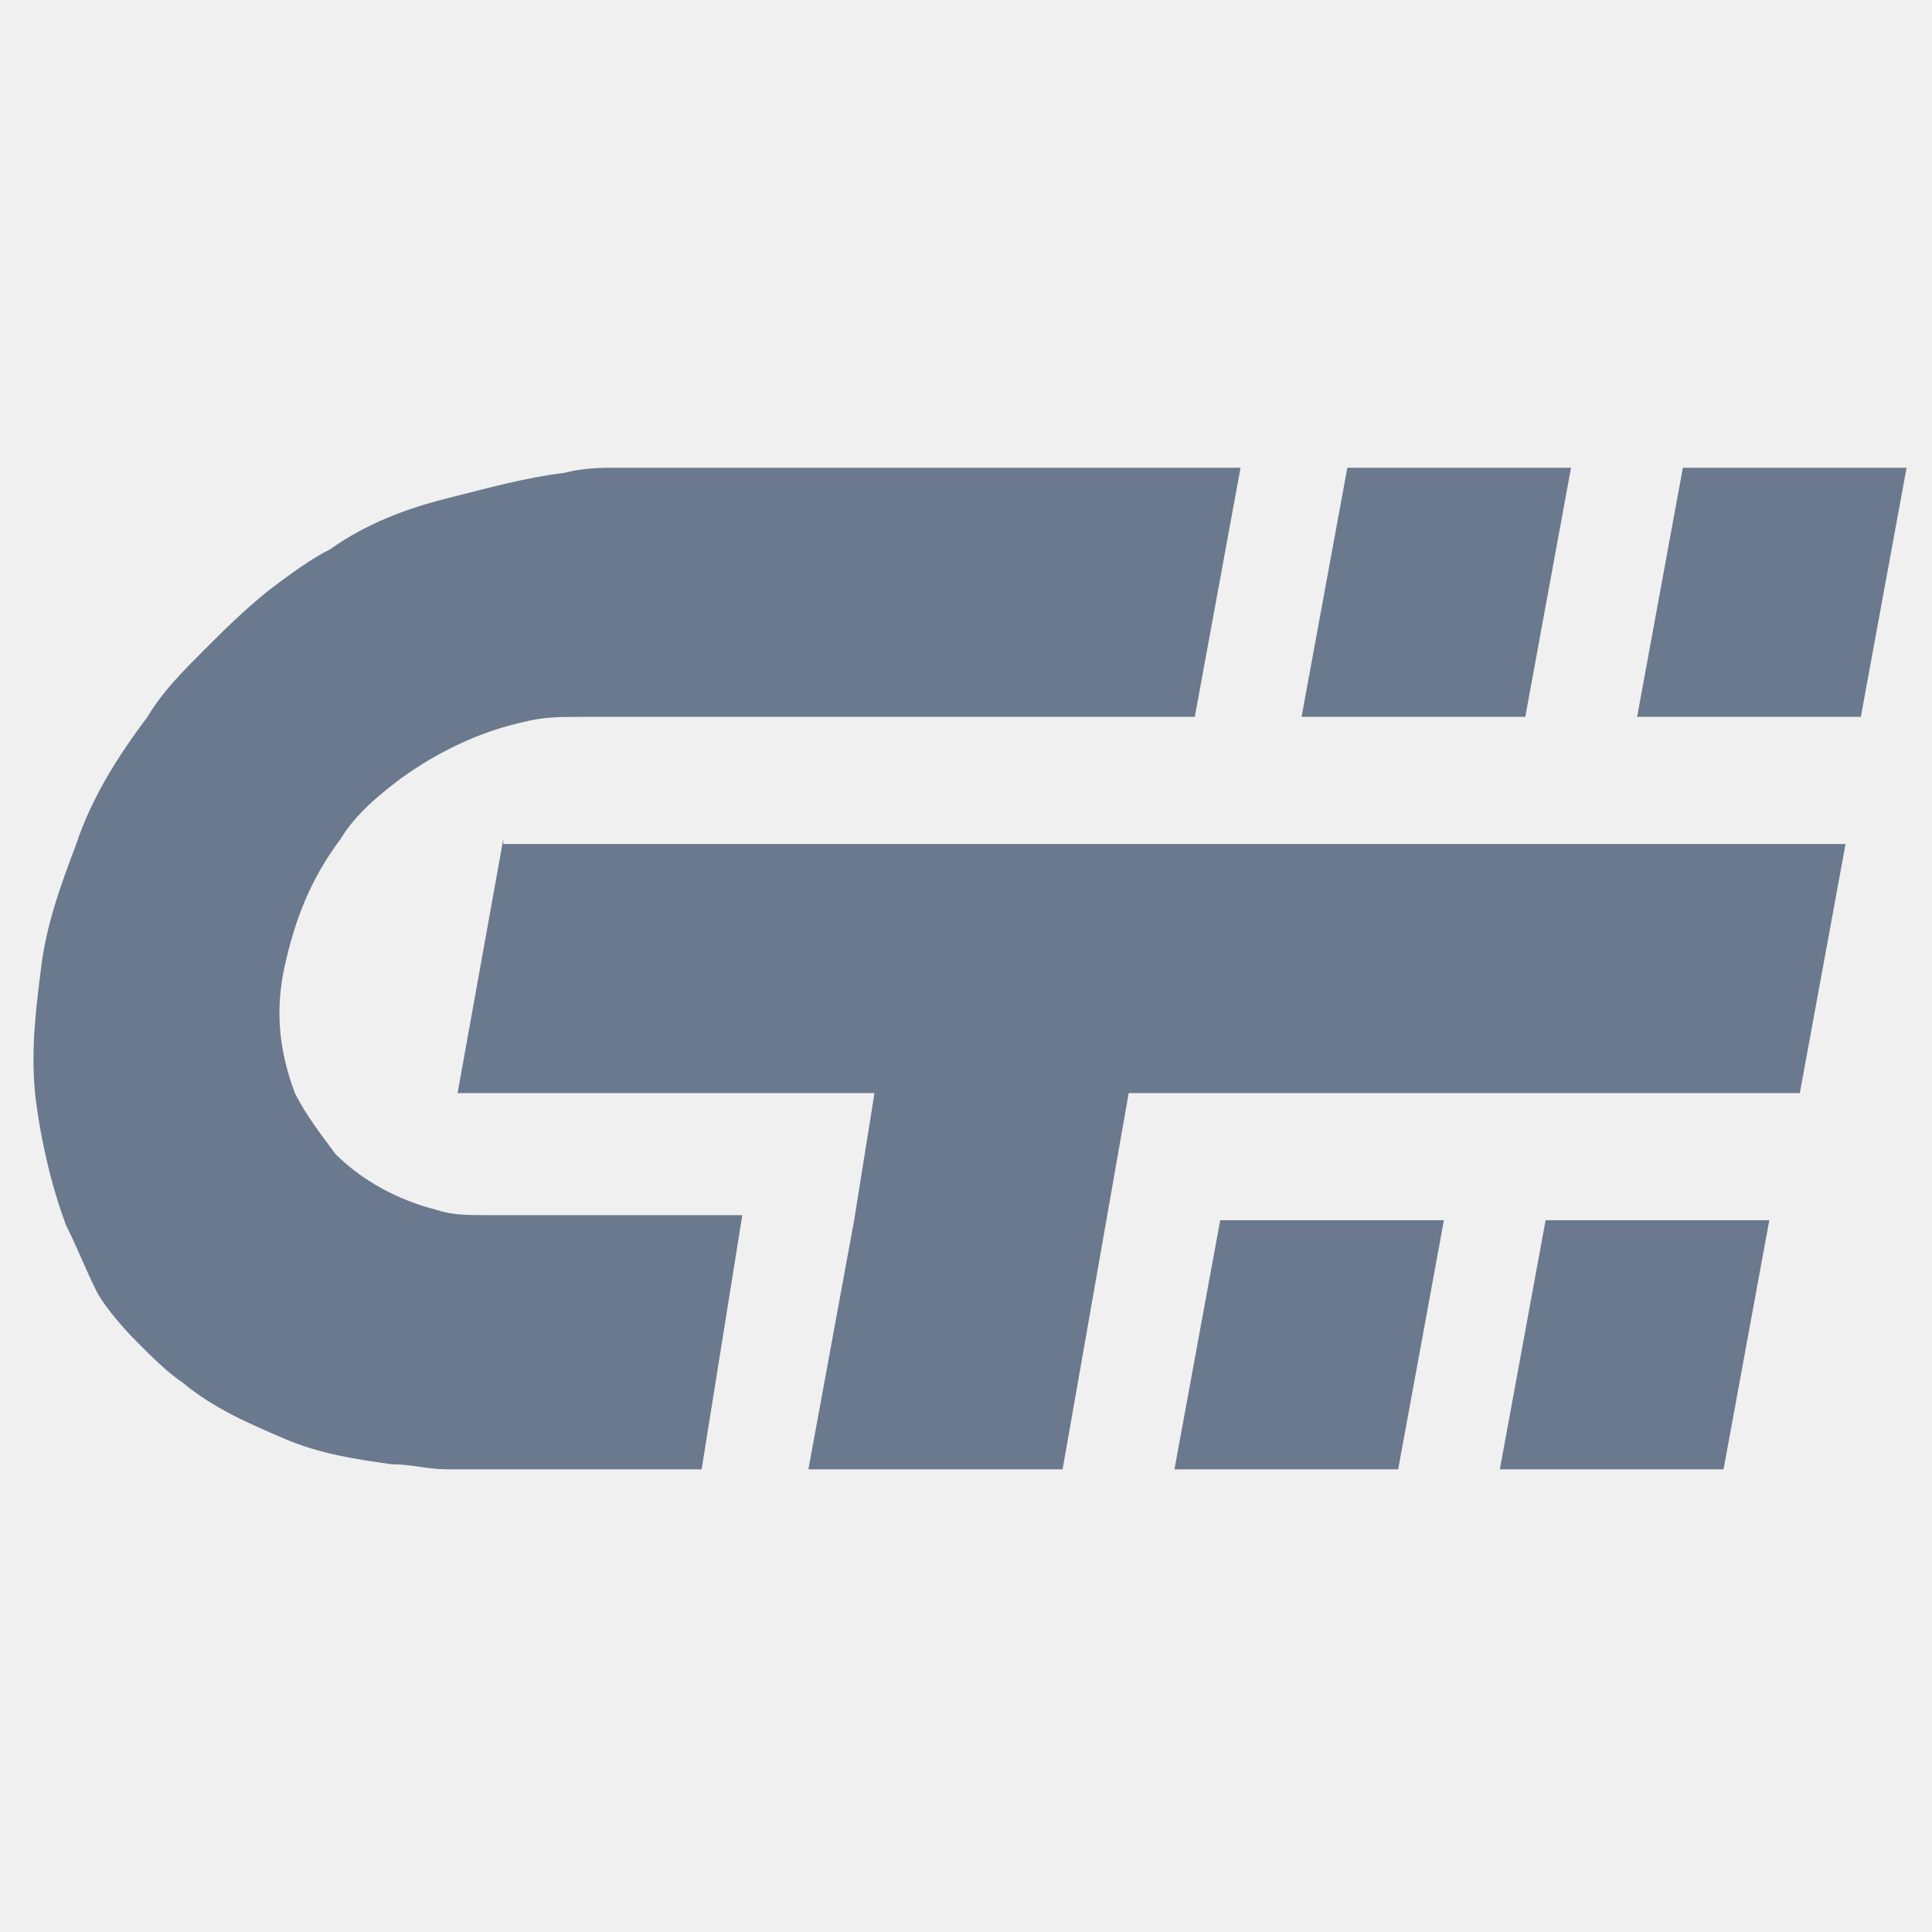
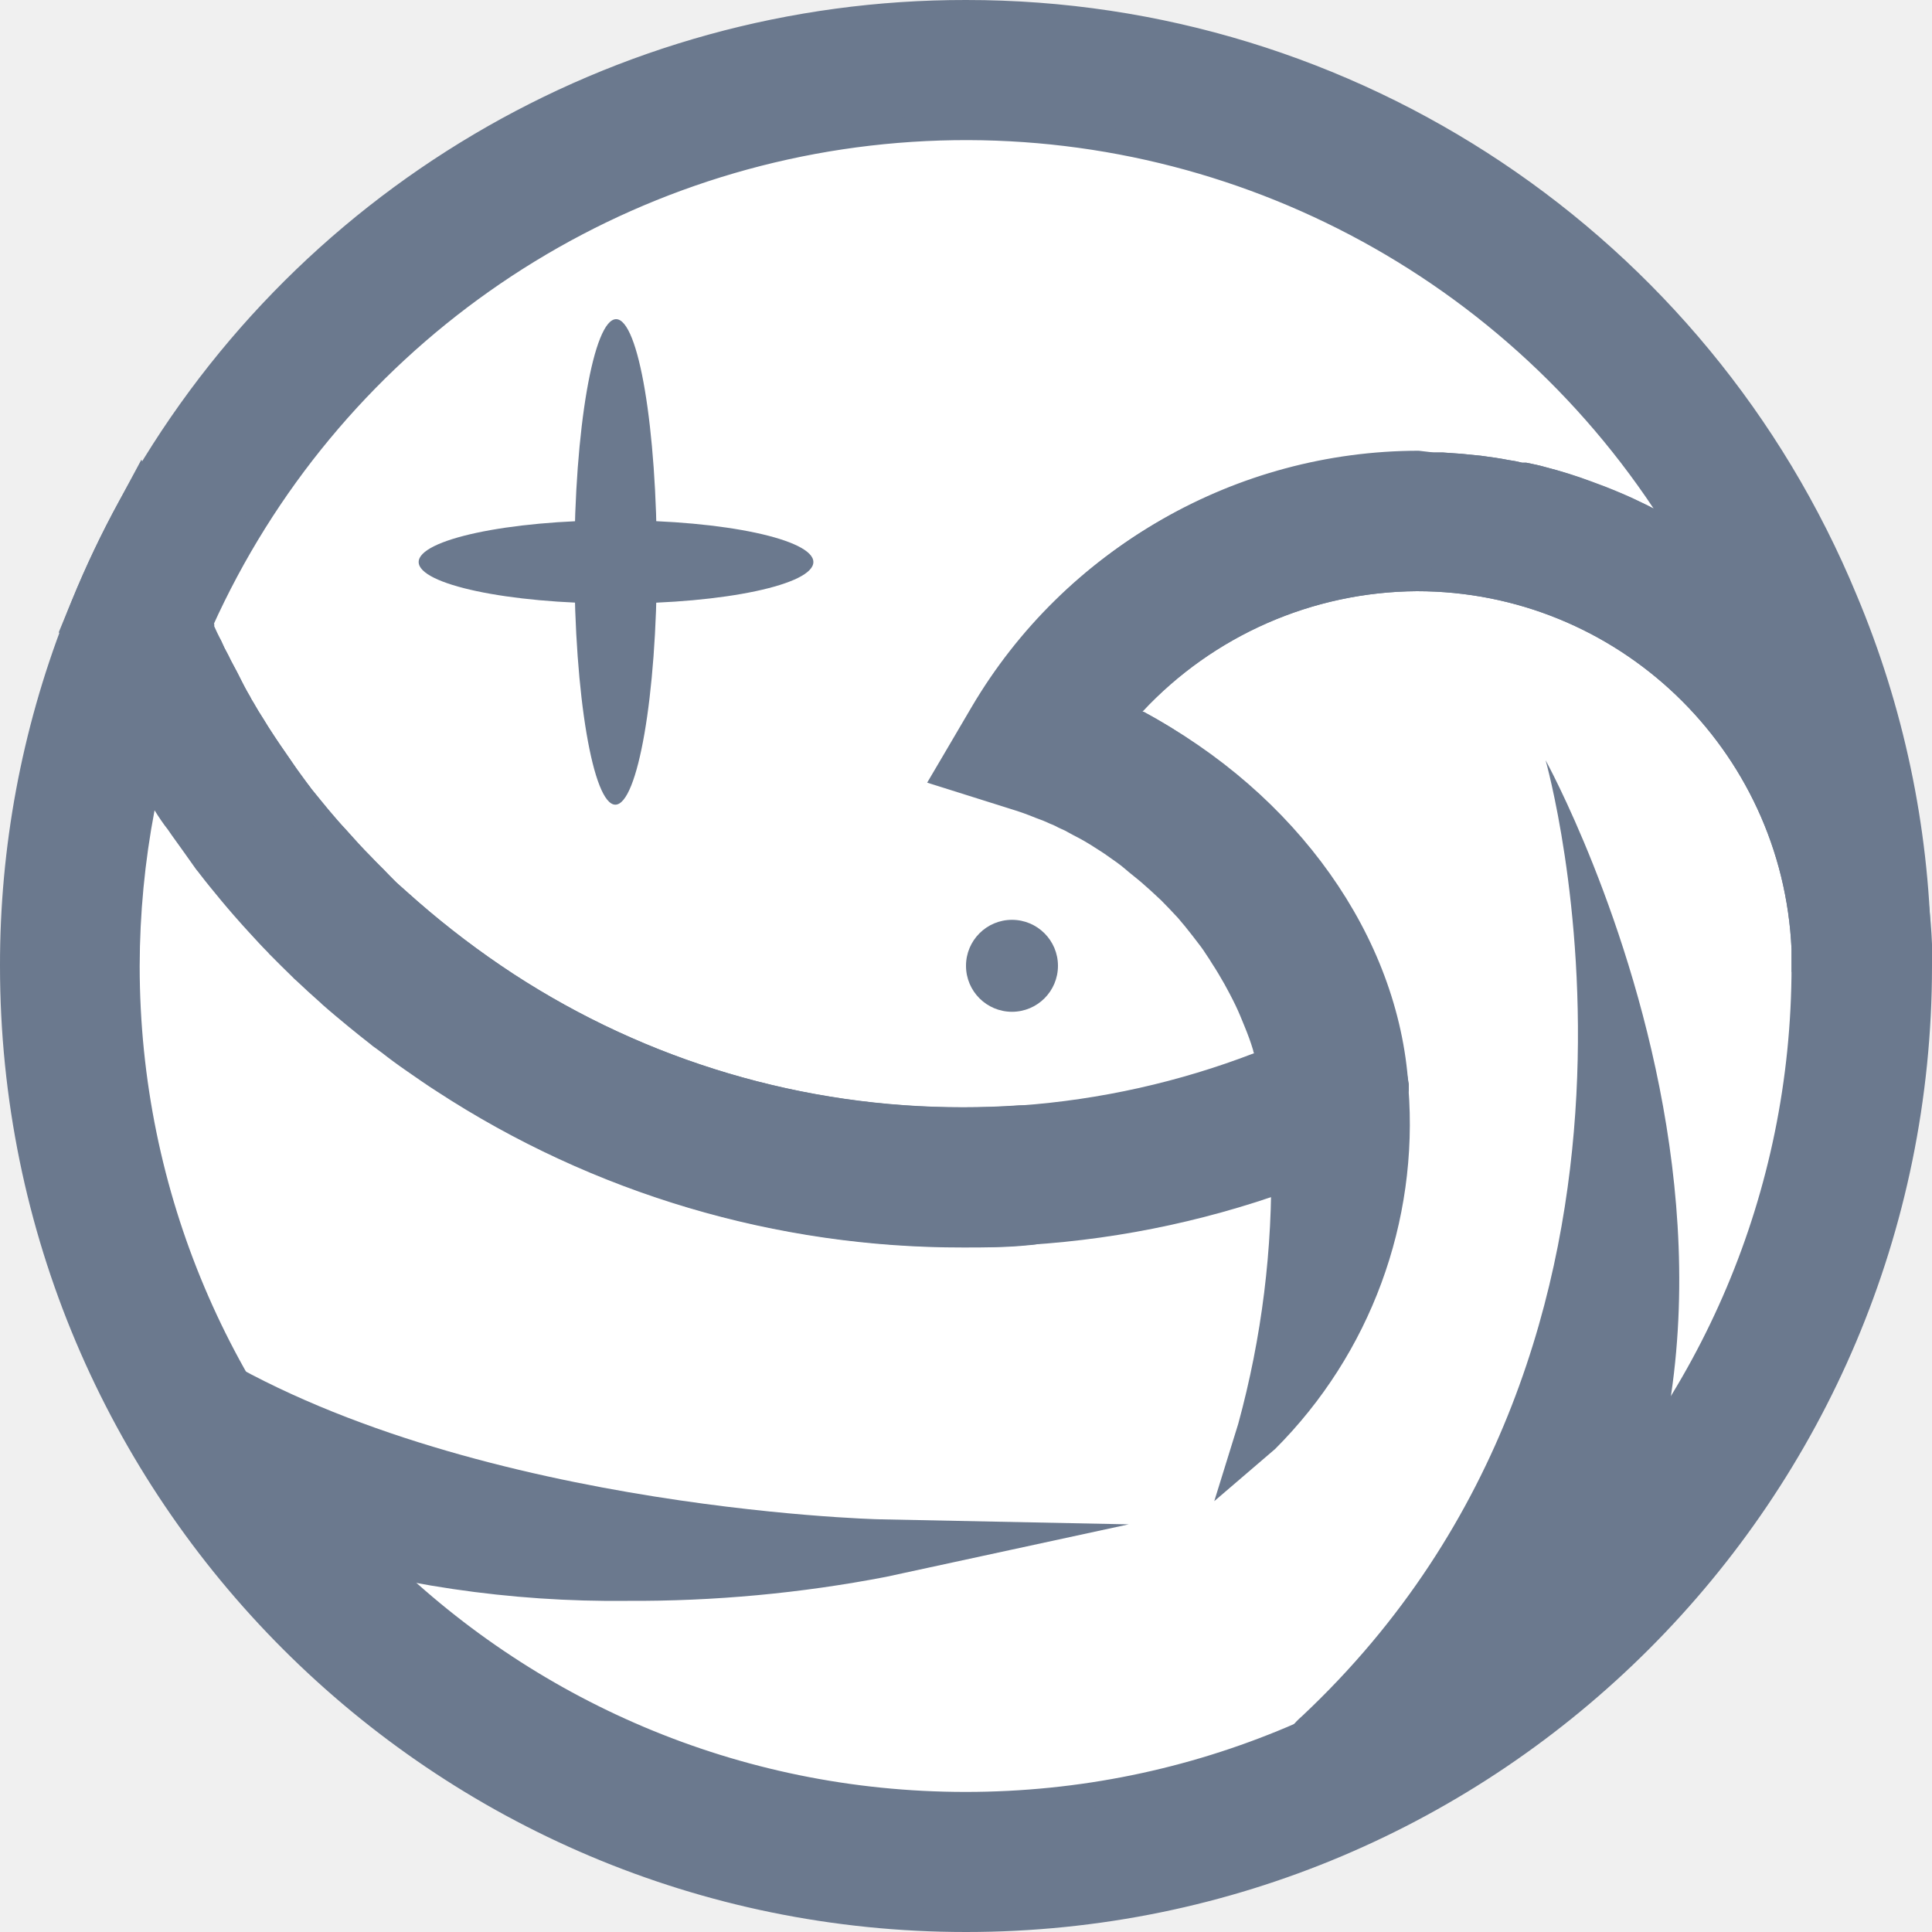
- <svg xmlns="http://www.w3.org/2000/svg" version="1.1" id="图层_1" x="0px" y="0px" viewBox="0 0 38 38" style="enable-background:new 0 0 38 38;" xml:space="preserve">
-   <style type="text/css">
- 	.st0{fill:#6B798E;}
- </style>
-   <g>
-     <path class="st0" d="M30,14.1h-4.4l0.9-4.9h4.4L30,14.1z" />
-     <path class="st0" d="M33.1,9.2l-0.9,4.9h4.4l0.9-4.9H33.1z" />
-     <path class="st0" d="M23.1,28.9h4.4l0.9-4.9h-4.4L23.1,28.9z" />
-     <path class="st0" d="M29.5,28.9h4.4l0.9-4.9h-4.4L29.5,28.9z" />
-     <path class="st0" d="M14.6,23.9h-3.9c-0.7,0-0.7,0-1.1,0c-0.4,0-0.7,0-1-0.1c-0.8-0.2-1.5-0.6-2-1.1c-0.3-0.4-0.6-0.8-0.8-1.2   c-0.3-0.8-0.4-1.6-0.2-2.5c0.2-0.9,0.5-1.7,1.1-2.5c0.3-0.5,0.8-0.9,1.2-1.2c0.7-0.5,1.5-0.9,2.4-1.1c0.4-0.1,0.7-0.1,1.1-0.1   c0.4,0,0.8,0,1.1,0h11l0.9-4.9H12.2c-0.4,0-0.7,0-1.1,0.1c-0.8,0.1-1.5,0.3-2.3,0.5C8,10,7.2,10.3,6.5,10.8   c-0.4,0.2-0.8,0.5-1.2,0.8c-0.5,0.4-0.9,0.8-1.3,1.2c-0.4,0.4-0.8,0.8-1.1,1.3c-0.6,0.8-1.1,1.6-1.4,2.5c-0.3,0.8-0.6,1.6-0.7,2.5   c-0.1,0.8-0.2,1.6-0.1,2.5c0.1,0.8,0.3,1.7,0.6,2.5c0.2,0.4,0.4,0.9,0.6,1.3C2,25.6,2.3,26,2.7,26.4c0.3,0.3,0.6,0.6,0.9,0.8   c0.6,0.5,1.3,0.8,2,1.1c0.7,0.3,1.4,0.4,2.1,0.5c0.4,0,0.7,0.1,1.1,0.1h5L14.6,23.9z" />
-     <path class="st0" d="M9.9,16.5L9,21.5h8.2l-0.4,2.5h0l-0.9,4.9h5l1.3-7.4h13.2l0.9-4.9H9.9z" />
-   </g>
+ <svg xmlns="http://www.w3.org/2000/svg" id="图层_1" data-name="图层 1" viewBox="0 0 100 99.98">
+   <defs>
+     <style>.cls-1{fill:#fff;}.cls-2{fill:#6b798e;}</style>
+   </defs>
+   <path class="cls-1" d="M53,60.84A23,23,0,0,0,66.46,72a23,23,0,0,0,2.87-15.28A46.11,46.11,0,0,1,53,60.84Z" />
+   <path class="cls-1" d="M53,60.84c-1,.07-2.11.11-3.17.11a46.19,46.19,0,0,1-25.26-7.49,46.5,46.5,0,0,1-17.54-21A46.37,46.37,0,1,0,96.37,50c0-.34,0-.68,0-1A23,23,0,0,0,53.48,38.35,23,23,0,0,1,66.46,72" />
+   <path class="cls-1" d="M7.07,32.46a46.5,46.5,0,0,0,17.54,21A46.19,46.19,0,0,0,49.87,61c1.06,0,2.12,0,3.17-.11a46.11,46.11,0,0,0,16.29-4.16A23,23,0,0,0,53.48,38.35,23,23,0,0,1,96.35,49,46.37,46.37,0,0,0,7.07,32.46Z" />
+   <path class="cls-2" d="M50,99.38A49.37,49.37,0,0,1,3.9,32.26c.11-.3.23-.61.35-.91a52.93,52.93,0,0,1,2.44-5.13l.6-1.09,2.58,6.15c.12.31.26.62.39.91l.08.19c.15.33.25.56.37.78s.27.59.41.85c.2.41.4.78.6,1.15s.37.7.57,1c.08.15.16.27.23.39.19.33.37.63.56.92s.4.64.4.64l.44.67.75,1.08.73,1,.17.23.09.11.92,1.13c.28.34.57.67.87,1s.88,1,1.34,1.44L19,45l.42.42c.22.23.44.43.67.64.38.38.76.72,1.15,1a43.4,43.4,0,0,0,5,3.79,43,43,0,0,0,23.6,7c.91,0,1.9,0,3-.11h.22a3,3,0,0,1,.18,6c-1.13.08-2.27.12-3.36.12A49,49,0,0,1,23,56c-.53-.34-1-.69-1.55-1.05s-.85-.61-1.27-.93l-.43-.31c-.44-.35-.85-.67-1.25-1s-.93-.77-1.37-1.16-.94-.86-1.38-1.27l-.06-.07c-.4-.38-.8-.76-1.18-1.16l-.05,0-.07-.09c-.37-.37-.74-.77-1.09-1.16s-.9-1-1.34-1.54-.75-.9-1.1-1.37l-.18-.23c-.23-.3-.47-.62-.7-1s-.36-.48-.54-.74l-.2-.28c-.24-.34-.47-.69-.69-1l-.78-1.23A43.34,43.34,0,1,0,93.34,50c0-.26,0-.51,0-.8a20,20,0,0,0-20-19.2,20.18,20.18,0,0,0-15.17,7l.74.38c7.79,4.14,12.92,11.38,13.41,18.87a23.13,23.13,0,0,1-6.7,18.26L64,75.9l.62-2A49,49,0,0,0,66.6,60.35a27.83,27.83,0,0,0-.26-3.2A16.63,16.63,0,0,0,66,55.39l-.17-.62a5.76,5.76,0,0,0-.18-.59c-.07-.23-.14-.43-.21-.62s-.16-.44-.25-.65-.15-.36-.22-.52c-.17-.41-.35-.78-.54-1.14s-.2-.39-.3-.57-.18-.31-.26-.46l-.07-.1c-.1-.18-.21-.36-.32-.52a6.1,6.1,0,0,0-.35-.53c-.11-.18-.22-.33-.32-.47L62.35,48c-.25-.33-.52-.65-.79-1s-.3-.33-.46-.49-.28-.3-.41-.43c-.35-.34-.67-.65-1-.94s-.6-.51-.9-.75-.68-.49-1-.73a5,5,0,0,0-.51-.34c-.41-.27-.81-.5-1.22-.72l-.46-.23-.34-.17-.5-.23a8.69,8.69,0,0,0-.8-.34c-.45-.18-.89-.33-1.33-.47L49,40.1l1.92-3.29A26.15,26.15,0,0,1,73.34,23.94c.3,0,.6,0,.9,0h0l.44,0,.93.06,1,.1c.48.06,1,.13,1.42.22.22,0,.46.09.71.14h0l.07,0,1,.24a22,22,0,0,1,2.32.72l.7.25c.51.21,1.19.49,1.85.81.37.18.76.38,1.13.59l1.08.63c.25.15.47.28.69.43a3.11,3.11,0,0,1,.27.18l.64.44,1,.75a26.43,26.43,0,0,1,4.08,4,25.79,25.79,0,0,1,5.77,15.24V49c0,.34,0,.68,0,1A49.44,49.44,0,0,1,50,99.38Z" />
+   <path class="cls-2" d="M73.34,24.54c.28,0,.57,0,.86,0l.46,0c.3,0,.62,0,.92.06l.93.09c.47.06.93.13,1.38.22.27,0,.52.1.78.15h0q.49.11,1,.24A21.33,21.33,0,0,1,82,26c.23.08.47.16.69.25.61.24,1.21.5,1.8.79.38.17.75.37,1.11.57l1.06.61.66.42a2.2,2.2,0,0,1,.25.17c.22.14.43.29.64.45s.66.47,1,.73a25.55,25.55,0,0,1,4,3.94,25.23,25.23,0,0,1,5.65,14.9V49c0,.33,0,.66,0,1A48.81,48.81,0,0,1,1.19,50,48.32,48.32,0,0,1,4.45,32.48c.12-.32.25-.64.37-.95a49.38,49.38,0,0,1,2.4-5l2.1,5c.12.32.26.63.4.93a2.36,2.36,0,0,0,.12.28l.33.71c.14.29.27.58.43.87s.39.77.6,1.15.37.7.58,1a3.38,3.38,0,0,0,.24.41c.18.31.36.63.56.93.08.14.17.28.26.41.19.31.39.62.59.91s.5.72.75,1.08.5.67.75,1c.08.12.16.22.25.34.31.39.62.77.94,1.15s.58.69.89,1c.44.5.89,1,1.35,1.46l.65.65c.23.22.45.44.69.65.37.37.76.72,1.16,1.06a45.79,45.79,0,0,0,5.08,3.85,43.74,43.74,0,0,0,23.93,7.1c1,0,2,0,3-.11h.18a2.44,2.44,0,0,1,2.41,2.28,2.41,2.41,0,0,1-2.26,2.58c-1.14.08-2.26.12-3.33.12a48.47,48.47,0,0,1-26.59-7.89c-.51-.34-1-.68-1.52-1s-.85-.6-1.26-.91l-.44-.33-1.22-1c-.46-.38-.92-.76-1.35-1.15l0,0c-.45-.4-.9-.81-1.32-1.22a.23.23,0,0,1-.07-.07c-.41-.39-.82-.79-1.21-1.19l-.07-.07c-.37-.37-.73-.76-1.08-1.15s-.89-1-1.32-1.52-.74-.89-1.09-1.35l-.16-.21c-.25-.32-.48-.63-.7-1s-.36-.48-.54-.74a3,3,0,0,1-.2-.29c-.24-.33-.46-.67-.67-1s-.62-.95-.91-1.44-.42-.68-.61-1A43.94,43.94,0,1,0,93.94,50c0-.3,0-.59,0-.92A20.61,20.61,0,0,0,73.34,29.4a20.7,20.7,0,0,0-16.12,7.79c.48.23,1,.46,1.41.7,7,3.72,12.58,10.46,13.1,18.39v0a22.72,22.72,0,0,1-6.5,17.75,48.59,48.59,0,0,0,2-13.72.41.41,0,0,0,0-.11,25.25,25.25,0,0,0-.25-3.16,17.78,17.78,0,0,0-.38-1.82c-.06-.22-.12-.43-.17-.63s-.12-.42-.2-.64-.14-.41-.21-.62-.17-.46-.27-.68a4.93,4.93,0,0,0-.22-.53A12.47,12.47,0,0,0,64.93,51c-.1-.21-.21-.4-.32-.59s-.21-.37-.33-.57a6.1,6.1,0,0,0-.34-.54,4.72,4.72,0,0,0-.36-.55c-.09-.15-.21-.32-.33-.48l-.43-.57c-.26-.33-.53-.66-.81-1l-.5-.54a5.55,5.55,0,0,0-.42-.42,13.44,13.44,0,0,0-1-1c-.3-.27-.6-.51-.91-.76s-.7-.51-1.06-.76c-.18-.12-.36-.25-.55-.36a13.81,13.81,0,0,0-1.24-.72l-.47-.25c-.12-.07-.25-.12-.38-.18l-.5-.24-.82-.34c-.45-.18-.91-.34-1.36-.48l-2.92-.92,1.55-2.63a25.52,25.52,0,0,1,22-12.58m0-1.19a26.74,26.74,0,0,0-23,13.16l-1.55,2.64-.76,1.29,1.43.45,2.92.92a13.2,13.2,0,0,1,1.26.45,7,7,0,0,1,.76.31h0l0,0c.14.06.28.12.43.2l.35.16.44.24a11.36,11.36,0,0,1,1.19.69c.2.12.35.22.49.32.43.3.75.52,1,.74s.55.43.84.7a13.57,13.57,0,0,1,1,.92l.39.4.48.51c.26.3.51.61.75.92l.43.56.27.39,0,0,0,0c.1.14.2.29.29.44l0,0,0,0c.1.15.21.32.3.48l.08.13.22.38v0l0,0,.27.5c.21.4.38.75.53,1.11.08.18.14.33.2.49l0,0v0c.08.19.16.4.23.59s.14.39.19.56v0l0,0c.06.18.11.36.16.54s.12.41.17.61a15.7,15.7,0,0,1,.36,1.71,26.57,26.57,0,0,1,.24,3v.16A48.27,48.27,0,0,1,64.09,73.7l-1.24,4L66,75a23.8,23.8,0,0,0,6.9-18.69h0V56.2c-.5-7.7-5.76-15.12-13.73-19.36l-.06,0A19.6,19.6,0,0,1,73.34,30.6,19.41,19.41,0,0,1,92.73,49.13v.07c0,.29,0,.54,0,.8a42.75,42.75,0,0,1-85.5,0A43.49,43.49,0,0,1,8,41.94H8c.21.34.45.7.69,1l.2.29.56.78.71,1,.1.12.06.08c.36.47.74.93,1.12,1.39s.93,1.09,1.37,1.57.74.81,1.06,1.13a1.14,1.14,0,0,0,.15.16c.32.33.68.68,1.13,1.12a1.45,1.45,0,0,0,.18.17c.41.39.85.79,1.28,1.17h0l.06.06c.44.39.9.77,1.36,1.15s.77.62,1.15.92l.12.1.17.12.31.23c.33.26.8.61,1.28.94s1,.7,1.55,1.05a49.68,49.68,0,0,0,27.24,8.08c1.1,0,2.25,0,3.41-.12a3.61,3.61,0,0,0,3.37-3.85,3.63,3.63,0,0,0-3.6-3.39h-.26c-1,.07-2,.1-2.92.1a42.53,42.53,0,0,1-23.28-6.9,45.37,45.37,0,0,1-4.94-3.74c-.42-.36-.78-.69-1.12-1L19.86,45l-.43-.43-.22-.23c-.42-.42-.84-.88-1.3-1.4-.32-.34-.6-.67-.88-1l-.92-1.12-.06-.09-.13-.17,0,0,0,0-.73-1-.73-1.06c-.16-.23-.3-.45-.45-.68l-.13-.2-.24-.39c-.2-.31-.38-.6-.54-.89l0,0,0,0a2.28,2.28,0,0,1-.17-.3l0,0,0,0c-.2-.33-.37-.65-.53-1s-.43-.79-.59-1.14l0,0v0a8.26,8.26,0,0,1-.39-.79c-.13-.25-.23-.47-.33-.69l0-.12L10.82,32c-.15-.33-.28-.63-.4-.93l-2.1-5-1-2.28L6.17,25.93a50.88,50.88,0,0,0-2.45,5.15q-.21.5-.39,1A49.43,49.43,0,0,0,0,50a50,50,0,0,0,100,0c0-.36,0-.7,0-1v-.13h0a26.37,26.37,0,0,0-5.91-15.6,26.72,26.72,0,0,0-4.17-4.13c-.34-.27-.68-.52-1-.77l-.64-.45-.31-.2-.67-.43-1.11-.64c-.41-.23-.8-.43-1.18-.61-.64-.32-1.33-.6-1.86-.81l-.75-.28A23,23,0,0,0,80,24.18c-.31-.09-.64-.16-1-.23l-.11,0h-.1a6.1,6.1,0,0,0-.72-.14c-.4-.08-.87-.15-1.41-.22l-1-.1-1-.07-.46,0Z" />
+   <path class="cls-2" d="M49.87,64A49,49,0,0,1,23,56c-.53-.34-1-.69-1.55-1.05s-.85-.61-1.27-.93l-.42-.31c-.45-.35-.86-.67-1.26-1s-.93-.77-1.37-1.16-.94-.86-1.38-1.27l-.06-.07c-.4-.38-.8-.76-1.18-1.16l-.05,0-.07-.09c-.37-.37-.74-.77-1.09-1.16s-.9-1-1.34-1.54-.75-.9-1.1-1.37l-.18-.23c-.23-.3-.47-.62-.7-1s-.36-.48-.54-.74l-.2-.28c-.24-.34-.47-.69-.69-1s-.62-1-.91-1.45a49,49,0,0,1-3.32-6.54L4,32.82l-.2-.19.14-.39.38-.93a51.89,51.89,0,0,1,2.42-5.09A49.41,49.41,0,0,1,95.58,31a48.81,48.81,0,0,1,3.8,18l0,.61h-.61l-5.44.18,0-.59A20,20,0,0,0,73.34,30a20.18,20.18,0,0,0-15.17,7l.74.38A26.27,26.27,0,0,1,72.32,56.19v.1l0,.19-.69,2.14-.92.78-.08,0c-1.06.49-2.14.94-3.2,1.35a49.06,49.06,0,0,1-14.16,3.08C52.1,63.94,51,64,49.87,64ZM10.37,32.44c.12.28.23.5.34.72s.27.59.41.85c.2.41.4.78.6,1.15s.37.7.57,1c.08.15.16.27.23.39.19.33.37.63.56.92s.18.29.26.42c.21.33.4.61.59.89l.74,1.08c.23.32.47.65.73,1,.07.11.12.17.17.24l.09.11c.29.38.59.76.91,1.12s.58.68.88,1,.88,1,1.34,1.44l.64.64s.52.51.67.64c.38.36.76.71,1.16,1a42.44,42.44,0,0,0,5,3.79,43,43,0,0,0,23.6,7c.91,0,1.9,0,3-.11a42.57,42.57,0,0,0,13-2.93l0-.11c-.06-.21-.12-.41-.19-.61s-.13-.4-.2-.6-.16-.44-.25-.65-.15-.37-.23-.53a11.77,11.77,0,0,0-.53-1.13c-.1-.22-.2-.39-.3-.57s-.22-.37-.33-.56-.21-.36-.32-.52-.23-.37-.35-.53l-.32-.47L62.35,48c-.25-.33-.52-.65-.79-1s-.3-.33-.46-.49l-.43-.44c-.33-.33-.65-.64-1-.93l-.9-.75c-.33-.25-.68-.49-1-.73-.17-.13-.35-.24-.52-.35-.4-.26-.8-.49-1.21-.71l-.46-.23-.34-.17L55,42.19l-.31-.14c-.29-.14-.55-.24-.81-.34-.45-.18-.89-.33-1.33-.47L49,40.1l1.92-3.29A26.15,26.15,0,0,1,73.34,23.94c.3,0,.6,0,.9,0h0l.44,0,.93.06,1,.1c.48.06,1,.13,1.42.22.22,0,.46.09.71.14h0l.07,0,1,.24a22,22,0,0,1,2.32.72l.7.25c.51.21,1.19.49,1.85.81.37.18.76.38,1.13.59l1.08.63.45.27a43.35,43.35,0,0,0-77,4.41Z" />
+   <path class="cls-2" d="M50,1.19A48.8,48.8,0,0,1,98.79,48.93h0l-4.86.15A20.61,20.61,0,0,0,73.34,29.4a20.7,20.7,0,0,0-16.12,7.79c.48.23,1,.46,1.41.7a25.67,25.67,0,0,1,13.1,18.4h0l-.65,2-.73.62c-1,.47-2.1.92-3.17,1.33a48.15,48.15,0,0,1-14,3c-1.14.08-2.26.12-3.33.12a48.47,48.47,0,0,1-26.59-7.89c-.51-.34-1-.68-1.52-1s-.85-.6-1.26-.91l-.44-.33-1.22-1c-.46-.38-.92-.76-1.35-1.15l0,0c-.45-.4-.9-.81-1.32-1.22a.23.23,0,0,1-.07-.07c-.41-.39-.82-.79-1.21-1.19l-.07-.07c-.37-.37-.73-.76-1.08-1.15s-.89-1-1.32-1.52-.74-.89-1.09-1.35l-.16-.21c-.25-.32-.48-.63-.7-1s-.36-.48-.54-.74a3,3,0,0,1-.2-.29c-.24-.33-.46-.67-.67-1s-.62-.95-.91-1.44a48.93,48.93,0,0,1-3.28-6.46l-.38-.91h0l.38-.94a49.38,49.38,0,0,1,2.4-5A48.58,48.58,0,0,1,50,1.19m-.13,57.33c1,0,2,0,3-.11a43.25,43.25,0,0,0,13.68-3.17c-.06-.22-.12-.43-.17-.63s-.13-.43-.2-.64L66,53.35c-.08-.22-.17-.46-.27-.68s-.14-.36-.22-.53A12.47,12.47,0,0,0,64.93,51c-.1-.21-.21-.4-.32-.59s-.21-.37-.33-.57a6.1,6.1,0,0,0-.34-.54,6.49,6.49,0,0,0-.36-.55q-.15-.24-.33-.48l-.43-.57c-.26-.33-.53-.66-.81-1l-.5-.54q-.19-.21-.42-.42a13.44,13.44,0,0,0-1-1L59.14,44c-.34-.26-.7-.51-1.06-.76l-.55-.36a13.81,13.81,0,0,0-1.24-.72l-.47-.25c-.12-.07-.25-.12-.38-.18s-.33-.17-.5-.24l-.82-.34c-.45-.18-.91-.34-1.36-.48l-2.92-.92,1.55-2.63a25.52,25.52,0,0,1,22-12.58c.28,0,.57,0,.86,0l.46,0c.3,0,.62,0,.92.06l.93.09c.47.06.93.13,1.38.22.27,0,.52.1.78.15h0q.49.11,1,.24A21.33,21.33,0,0,1,82,26c.23.08.47.16.69.25.61.24,1.21.5,1.8.79.38.17.75.37,1.11.57l1.06.61.66.42a2.2,2.2,0,0,1,.25.17c.22.14.43.29.64.45s.66.47,1,.73A43.95,43.95,0,0,0,9.72,32.44h0a1.59,1.59,0,0,0,.12.27l.33.71c.14.29.27.58.43.87s.39.77.6,1.15.37.7.58,1a3.38,3.38,0,0,0,.24.41c.18.31.36.63.56.93.08.14.17.28.26.41.19.31.39.61.59.91s.5.72.75,1.08.49.67.75,1c.08.12.16.22.25.34.3.39.61.78.94,1.15s.58.69.89,1c.44.5.89,1,1.35,1.46l.65.65c.23.22.45.44.69.65s.76.71,1.16,1.06a45.79,45.79,0,0,0,5.08,3.85,43.74,43.74,0,0,0,23.93,7.1M50,0A49.9,49.9,0,0,0,6.17,25.93a50.88,50.88,0,0,0-2.45,5.15L3.34,32l-.3.73.4.4.29.7a49.56,49.56,0,0,0,3.36,6.62q.45.73.93,1.47c.21.34.45.7.69,1l.2.29.56.78.71,1,.1.12.06.08c.36.47.74.93,1.12,1.39s.93,1.09,1.37,1.57.74.81,1.06,1.13a1.14,1.14,0,0,0,.15.16c.32.33.68.68,1.13,1.12a1.45,1.45,0,0,0,.18.17c.41.39.85.79,1.28,1.17h0l.06.06c.44.39.9.77,1.36,1.15s.77.62,1.15.92l.12.1.17.12.31.23c.33.26.8.61,1.28.94s1,.7,1.55,1.05a49.68,49.68,0,0,0,27.24,8.08c1.1,0,2.25,0,3.41-.12a48.85,48.85,0,0,0,14.33-3.12c1.07-.4,2.16-.86,3.24-1.36L71,59.9l.12-.1.73-.61.26-.22.11-.33.64-2,.06-.18V56.2l0-.1A26.86,26.86,0,0,0,59.2,36.84l-.07,0A19.6,19.6,0,0,1,73.34,30.6,19.41,19.41,0,0,1,92.73,49.13l0,1.18,1.18,0,4.85-.15,1.19,0,0-1.18a49.35,49.35,0,0,0-3.85-18.18A49.84,49.84,0,0,0,50,0ZM11,32.44a42.77,42.77,0,0,1,74.59-6.12q-.33-.18-.66-.33c-.64-.32-1.33-.6-1.86-.81l-.75-.28A23,23,0,0,0,80,24.18c-.31-.09-.64-.16-1-.23l-.11,0h-.1a6.1,6.1,0,0,0-.72-.14c-.4-.08-.87-.15-1.41-.22l-1-.1-1-.07-.46,0h-.9a26.74,26.74,0,0,0-23,13.16l-1.55,2.64-.76,1.29,1.43.45,2.92.92a13.2,13.2,0,0,1,1.26.45,7,7,0,0,1,.76.31l0,0,0,0a2.36,2.36,0,0,1,.28.12l.15.08.33.15.44.24a11.36,11.36,0,0,1,1.19.69c.17.11.34.21.49.32.43.3.75.52,1,.74s.57.46.86.71.62.55,1,.91l.39.4.48.51c.26.3.51.61.75.92l.43.56c.1.13.19.27.28.41l0,0,0,0c.11.15.21.32.31.48s.23.35.32.51l.32.55.28.52c.21.4.38.75.53,1.11l.21.51c.1.24.18.45.25.64s.14.4.2.6,0,.12.07.19A42.19,42.19,0,0,1,52.8,57.22c-1,.07-2,.1-2.93.1a42.53,42.53,0,0,1-23.28-6.9,45.37,45.37,0,0,1-4.94-3.74c-.39-.34-.76-.68-1.13-1l-.45-.43L19.84,45c-.21-.2-.41-.41-.61-.62-.44-.44-.86-.9-1.32-1.42-.32-.34-.6-.67-.88-1s-.56-.67-.9-1.11l-.08-.1-.13-.17,0,0,0,0c-.25-.32-.48-.63-.71-1l-.73-1.06c-.2-.29-.39-.59-.58-.88l-.24-.39c-.2-.31-.38-.6-.54-.89l0,0,0,0a2.28,2.28,0,0,1-.17-.3l0,0,0,0c-.19-.32-.36-.65-.54-1s-.42-.77-.58-1.12l0,0v0a8.26,8.26,0,0,1-.39-.79L11,32.44Z" />
+   <path class="cls-2" d="M80,39.35s8.45,29.71-12.61,49.48a4.08,4.08,0,0,0-.7,5.42c.75,1,1.7,1,3,1,.82,0,1.51-.7,2.21-1.19,1.29-.92,2.83-.8,3.92-1.79C98.06,72.13,80,39.35,80,39.35Z" />
+   <circle class="cls-2" cx="52.38" cy="49.99" r="2.38" />
+   <path class="cls-2" d="M34,29.09c0,6.94-1,12.56-2.15,12.56S29.73,36,29.73,29.09s1-12.57,2.16-12.57S34,22.15,34,29.09Z" />
+   <path class="cls-2" d="M31.89,31.24c-5.64,0-10.22-1-10.22-2.15s4.58-2.16,10.22-2.16,10.21,1,10.21,2.16S37.53,31.24,31.89,31.24Z" />
+   <path class="cls-2" d="M45.56,78.64c-.29,0-22.49-.6-35.83-9.42l4.89,11a57.26,57.26,0,0,0,17.85,2.64,68.84,68.84,0,0,0,13.38-1.24L58.42,78.9Z" />
</svg>
